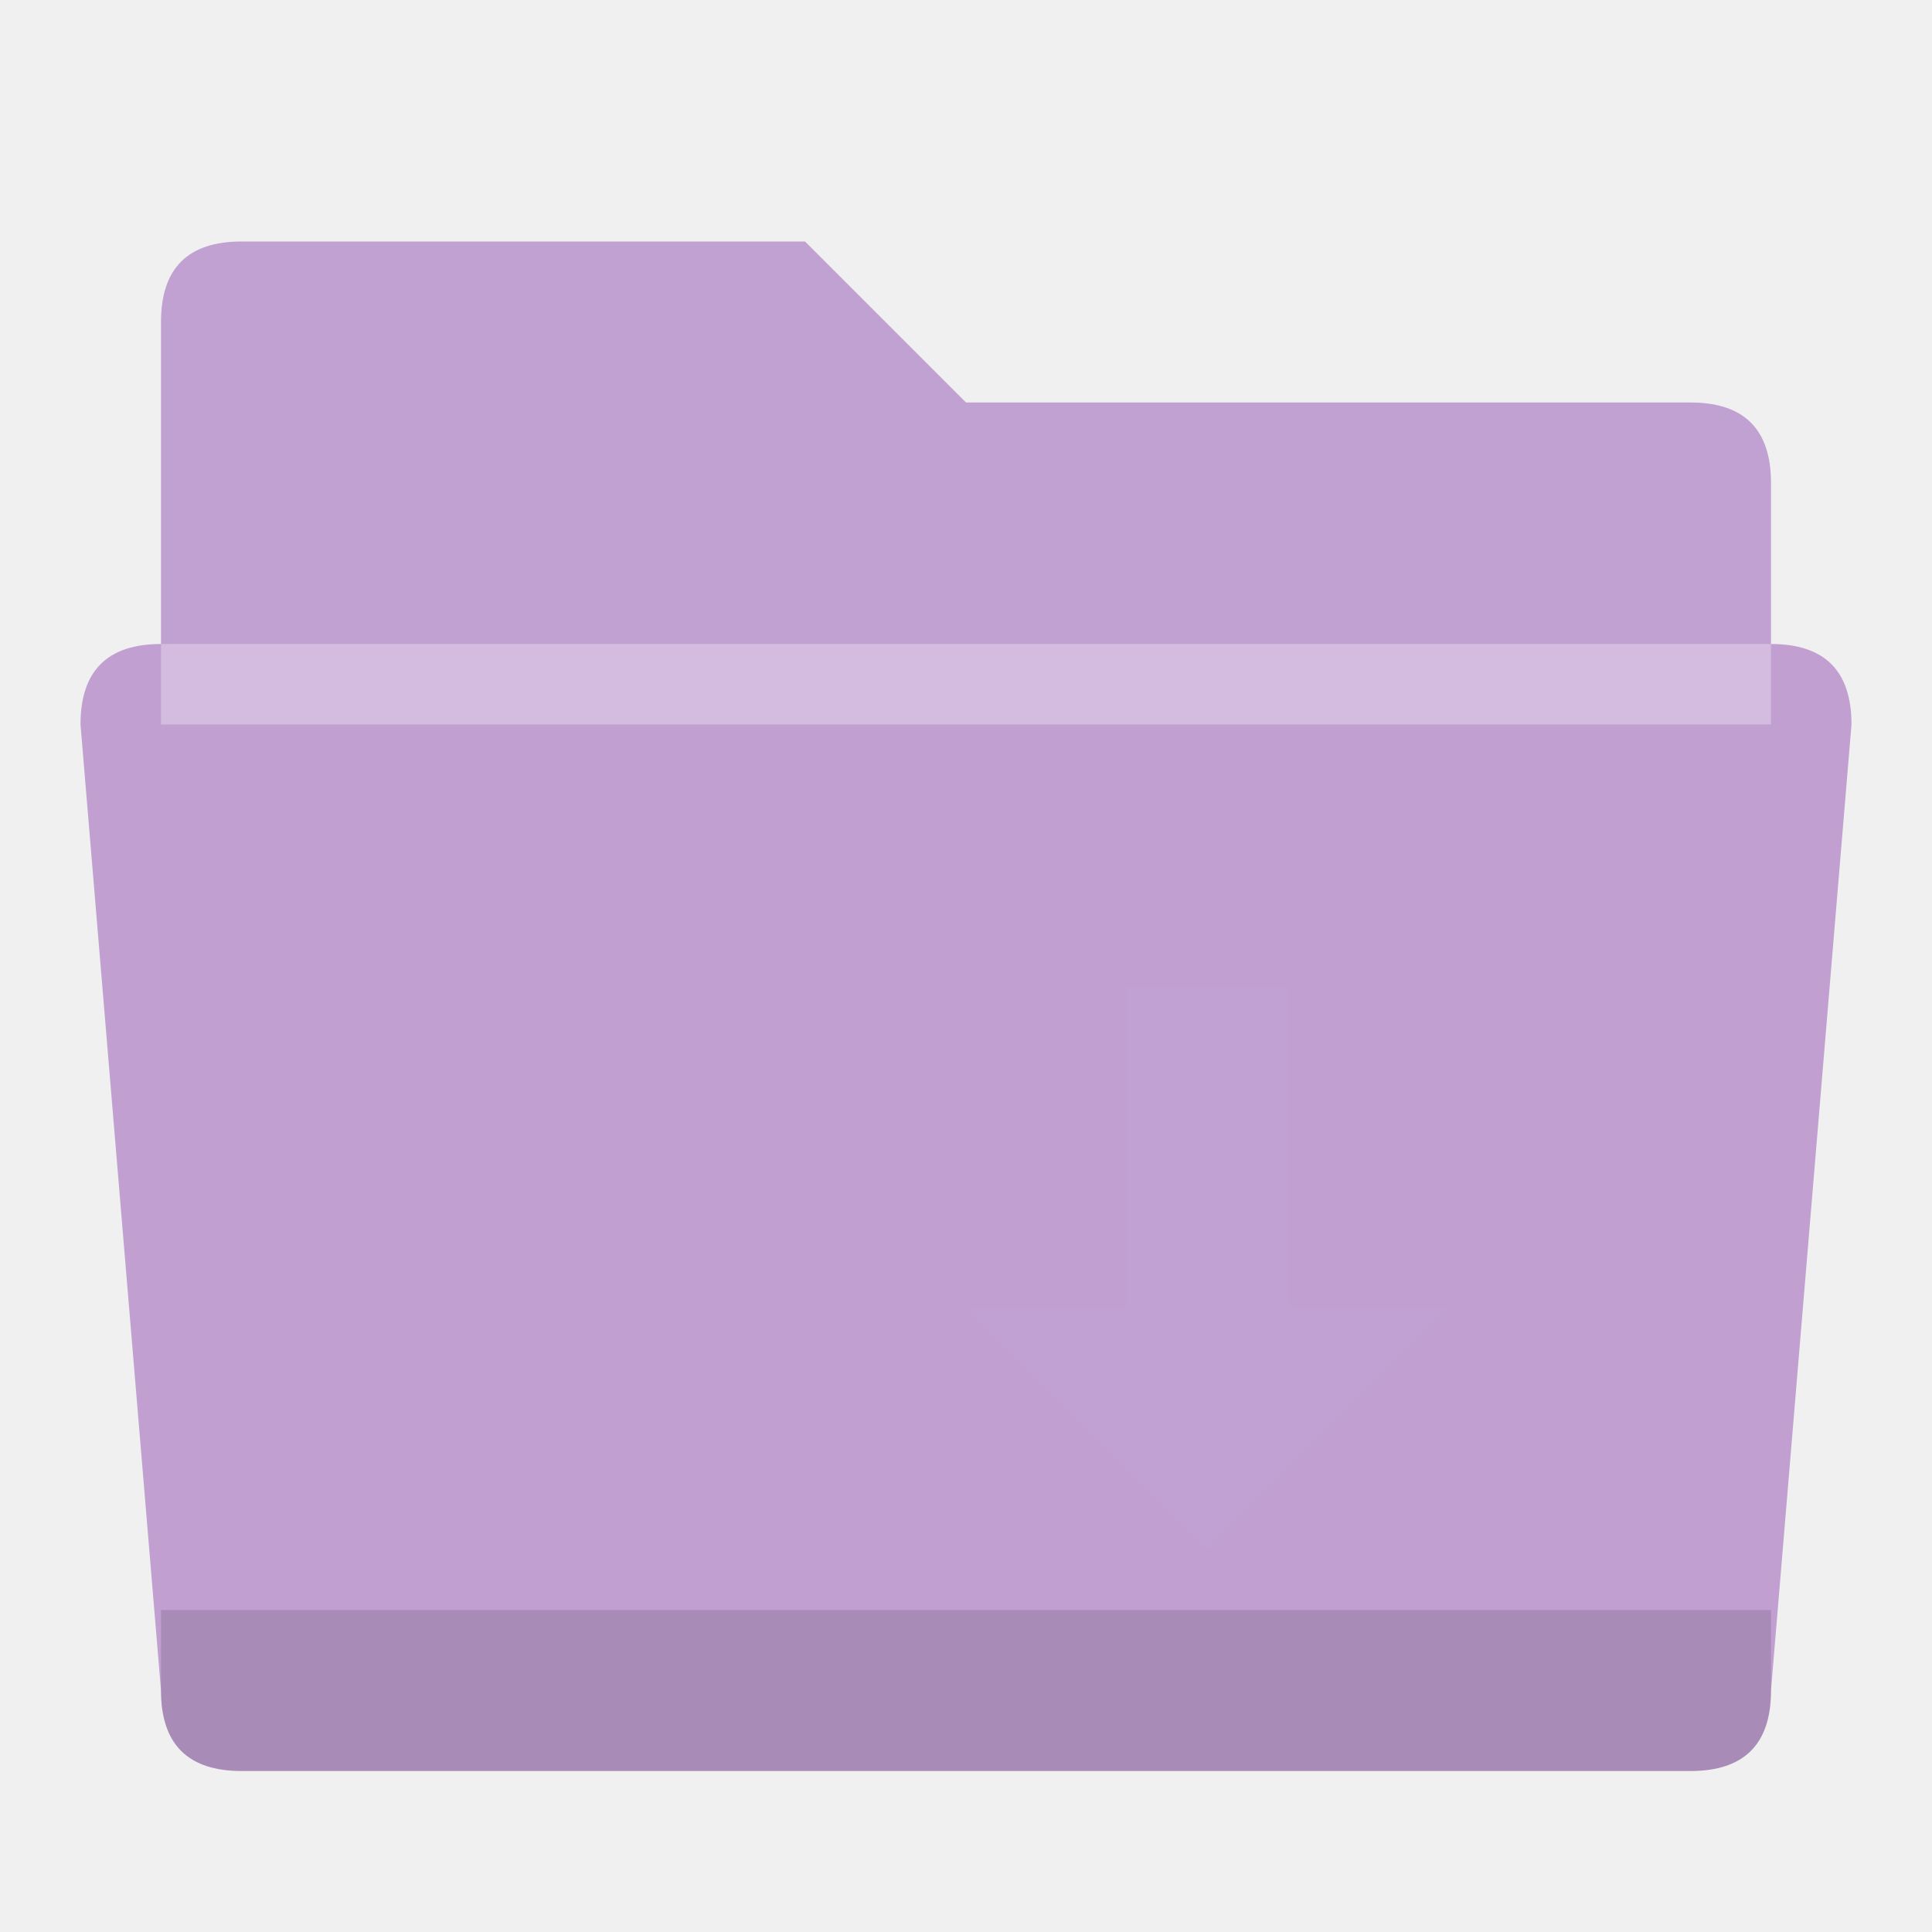
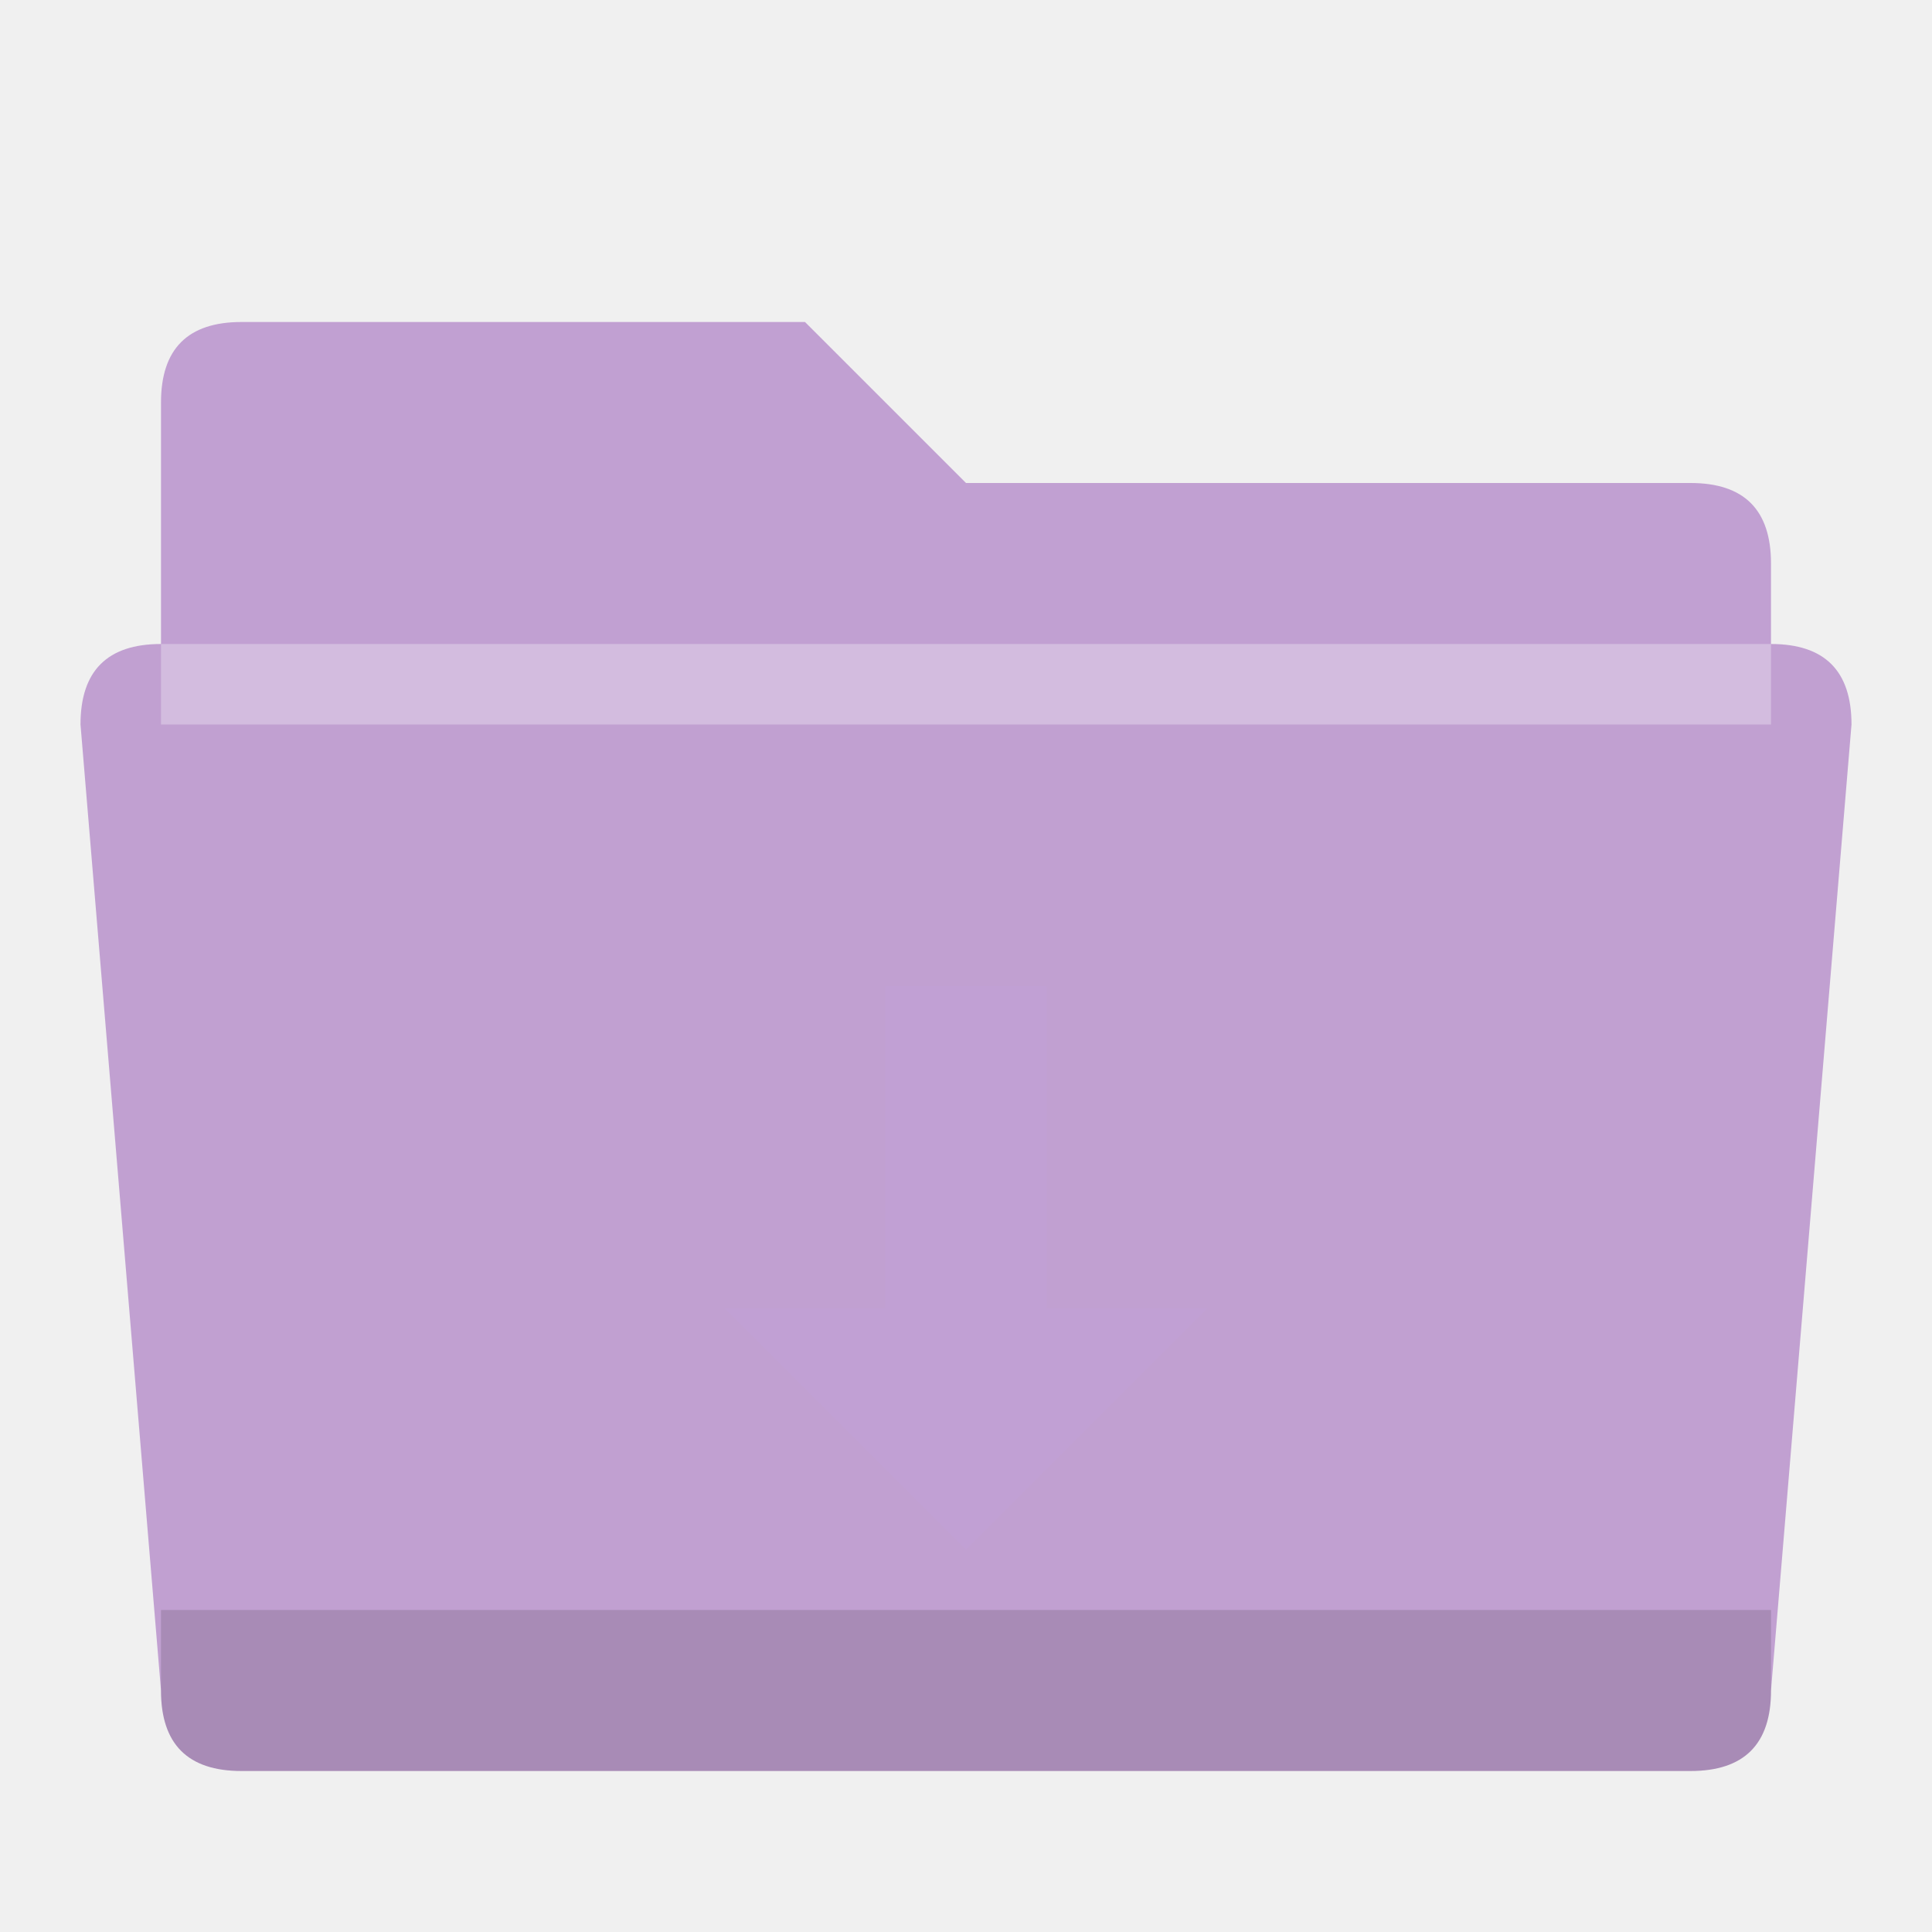
<svg xmlns="http://www.w3.org/2000/svg" width="24" height="24" viewBox="0 0 24 24" version="1.1">
-   <path fill="#c1a0d2" d="M2 4 q0 -1 1 -1 H10 l2 2 H21 q1 0 1 1 V20 H2 Z" />
+   <path fill="#c1a0d2" d="M2 5 q0 -1 1 -1 H10 l2 2 H21 q1 0 1 1 V20 H2 Z" />
  <path fill="#c1a0d1" d="M1 9 q0 -1 1 -1 H22 q1 0 1 1 L22 21 q0 1 -1 1 H3 q-1 0 -1 -1 Z" />
  <path fill="#000" fill-opacity="0.13" d="M2 20 H22 V21 q0 1 -1 1 H3 q-1 0 -1 -1 Z" />
  <rect x="2" y="8" width="20" height="1" fill="#fff" fill-opacity="0.3" />
-   <svg x="3" y="1" width="24" height="24" viewBox="400 498 24 24" overflow="visible">
+   <svg x="0" y="1" width="24" height="24" viewBox="400 498 24 24" overflow="visible">
    <defs>
      <g id="m-folder_24" transform="translate(403,113.925)">
        <g id="m-g875" transform="matrix(1,0,0,0.972973,-1,-0.8439189)">
          <rect style="opacity:0.2" width="20" height="12" x="2" y="9.5" rx="1" ry="1" id="m-rect2-36" />
          <path style="fill:#c89e6b;fill-opacity:1" d="m 2,17 c 0,0.554 0.446,1 1,1 h 18 c 0.554,0 1,-0.446 1,-1 V 6 C 22,5.446 21.554,5 21,5 H 12 C 10.5,5 10,3 8.5,3 H 3 C 2.446,3 2,3.446 2,4" id="m-path4-0" />
          <rect style="opacity:0.2" width="20" height="12" x="2" y="8.5" rx="1" ry="1" id="m-rect6-6" />
          <rect style="fill:#e8e8e8" width="16" height="8" x="4" y="7" rx="1" ry="1" id="m-rect8-2" />
          <rect style="fill:#eeca8f;fill-opacity:1" width="20" height="12" x="2" y="9" rx="1" ry="1" id="m-rect10-6" />
          <path style="opacity:0.1;fill:#ffffff" d="M 3,3 C 2.446,3 2,3.446 2,4 v 0.5 c 0,-0.554 0.446,-1 1,-1 h 5.5 c 1.5,0 2,2 3.5,2 h 9 c 0.554,0 1,0.446 1,1 V 6 C 22,5.446 21.554,5 21,5 H 12 C 10.5,5 10,3 8.5,3 Z" id="m-path12-1" />
        </g>
        <rect y="-0.925" x="-1" height="24" width="24" id="m-rect4140-3-8" style="opacity:1;fill:none;fill-opacity:1;stroke:none;stroke-width:1;stroke-linecap:butt;stroke-linejoin:miter;stroke-miterlimit:4;stroke-dasharray:none;stroke-dashoffset:0;stroke-opacity:1" />
      </g>
    </defs>
    <g id="m-folder-download_24" transform="translate(0,0.9249784)">
      <path style="display:inline;fill:#c1a0d4;fill-opacity:1;stroke:none;stroke-width:0.5" d="m 411,508.325 v 4 h -2 l 3,3 3,-3 h -2 v -4 z" id="m-rect2883-0-0-1-8-7" />
    </g>
  </svg>
</svg>
